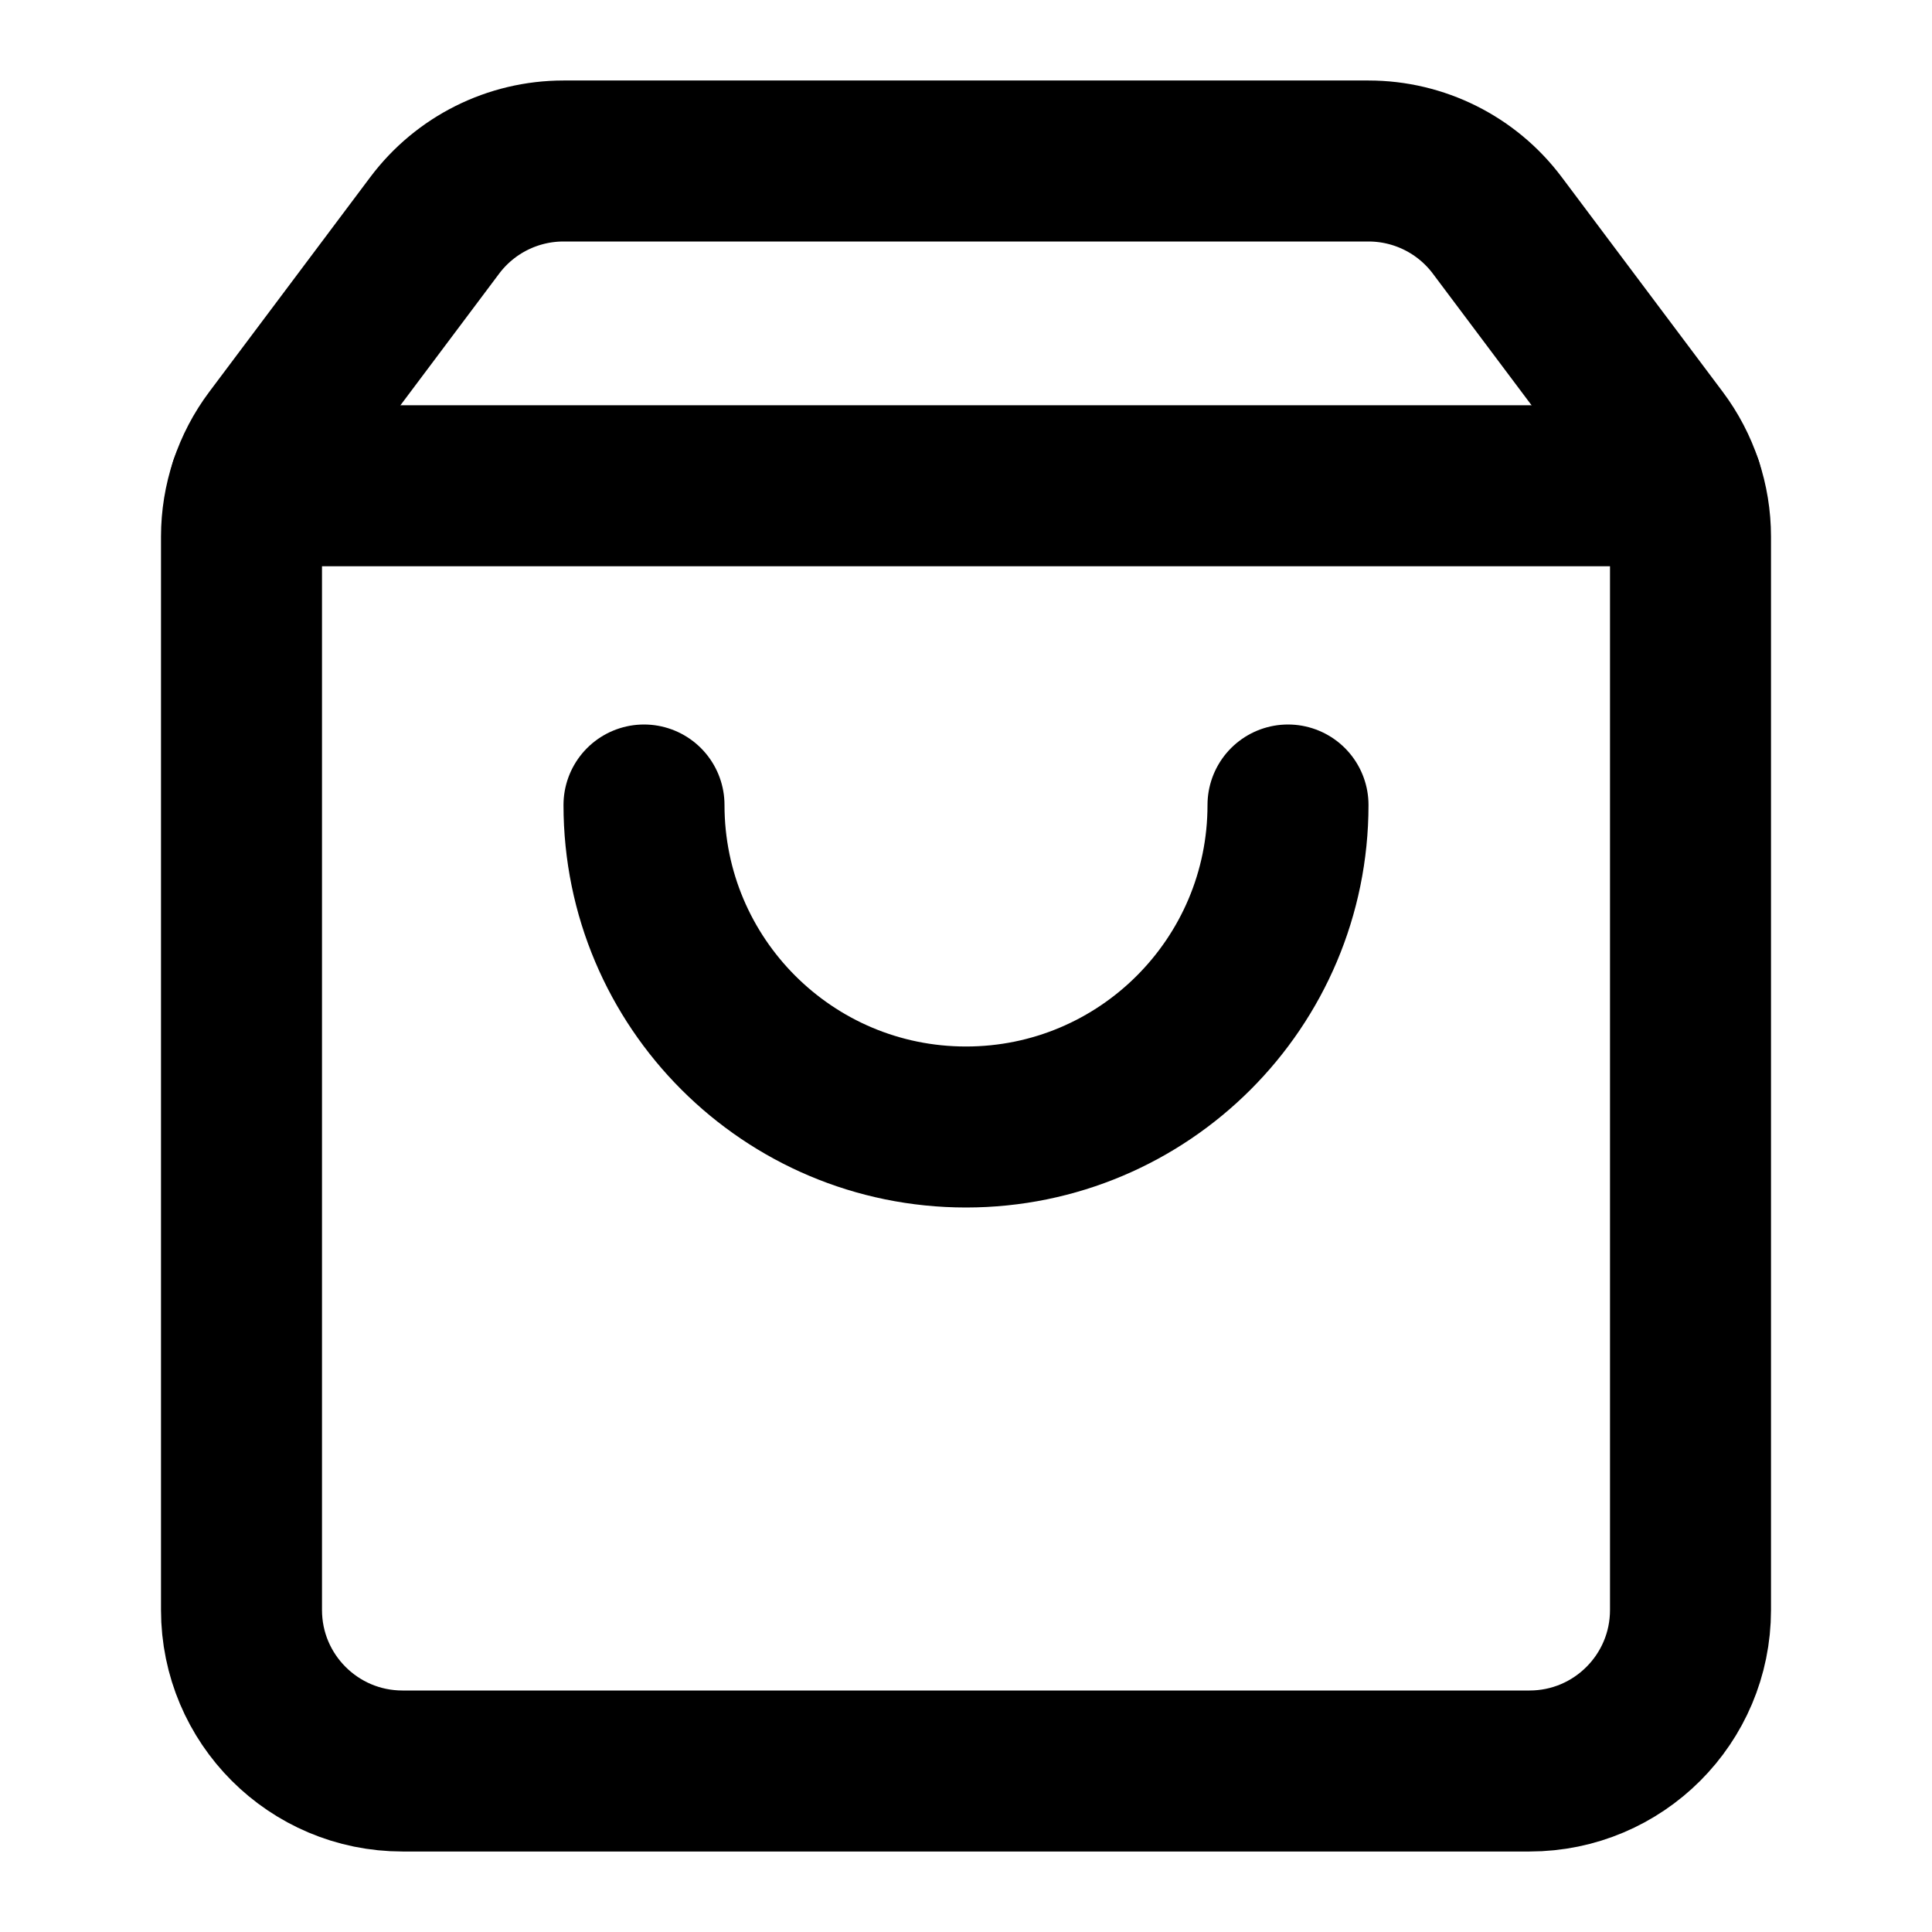
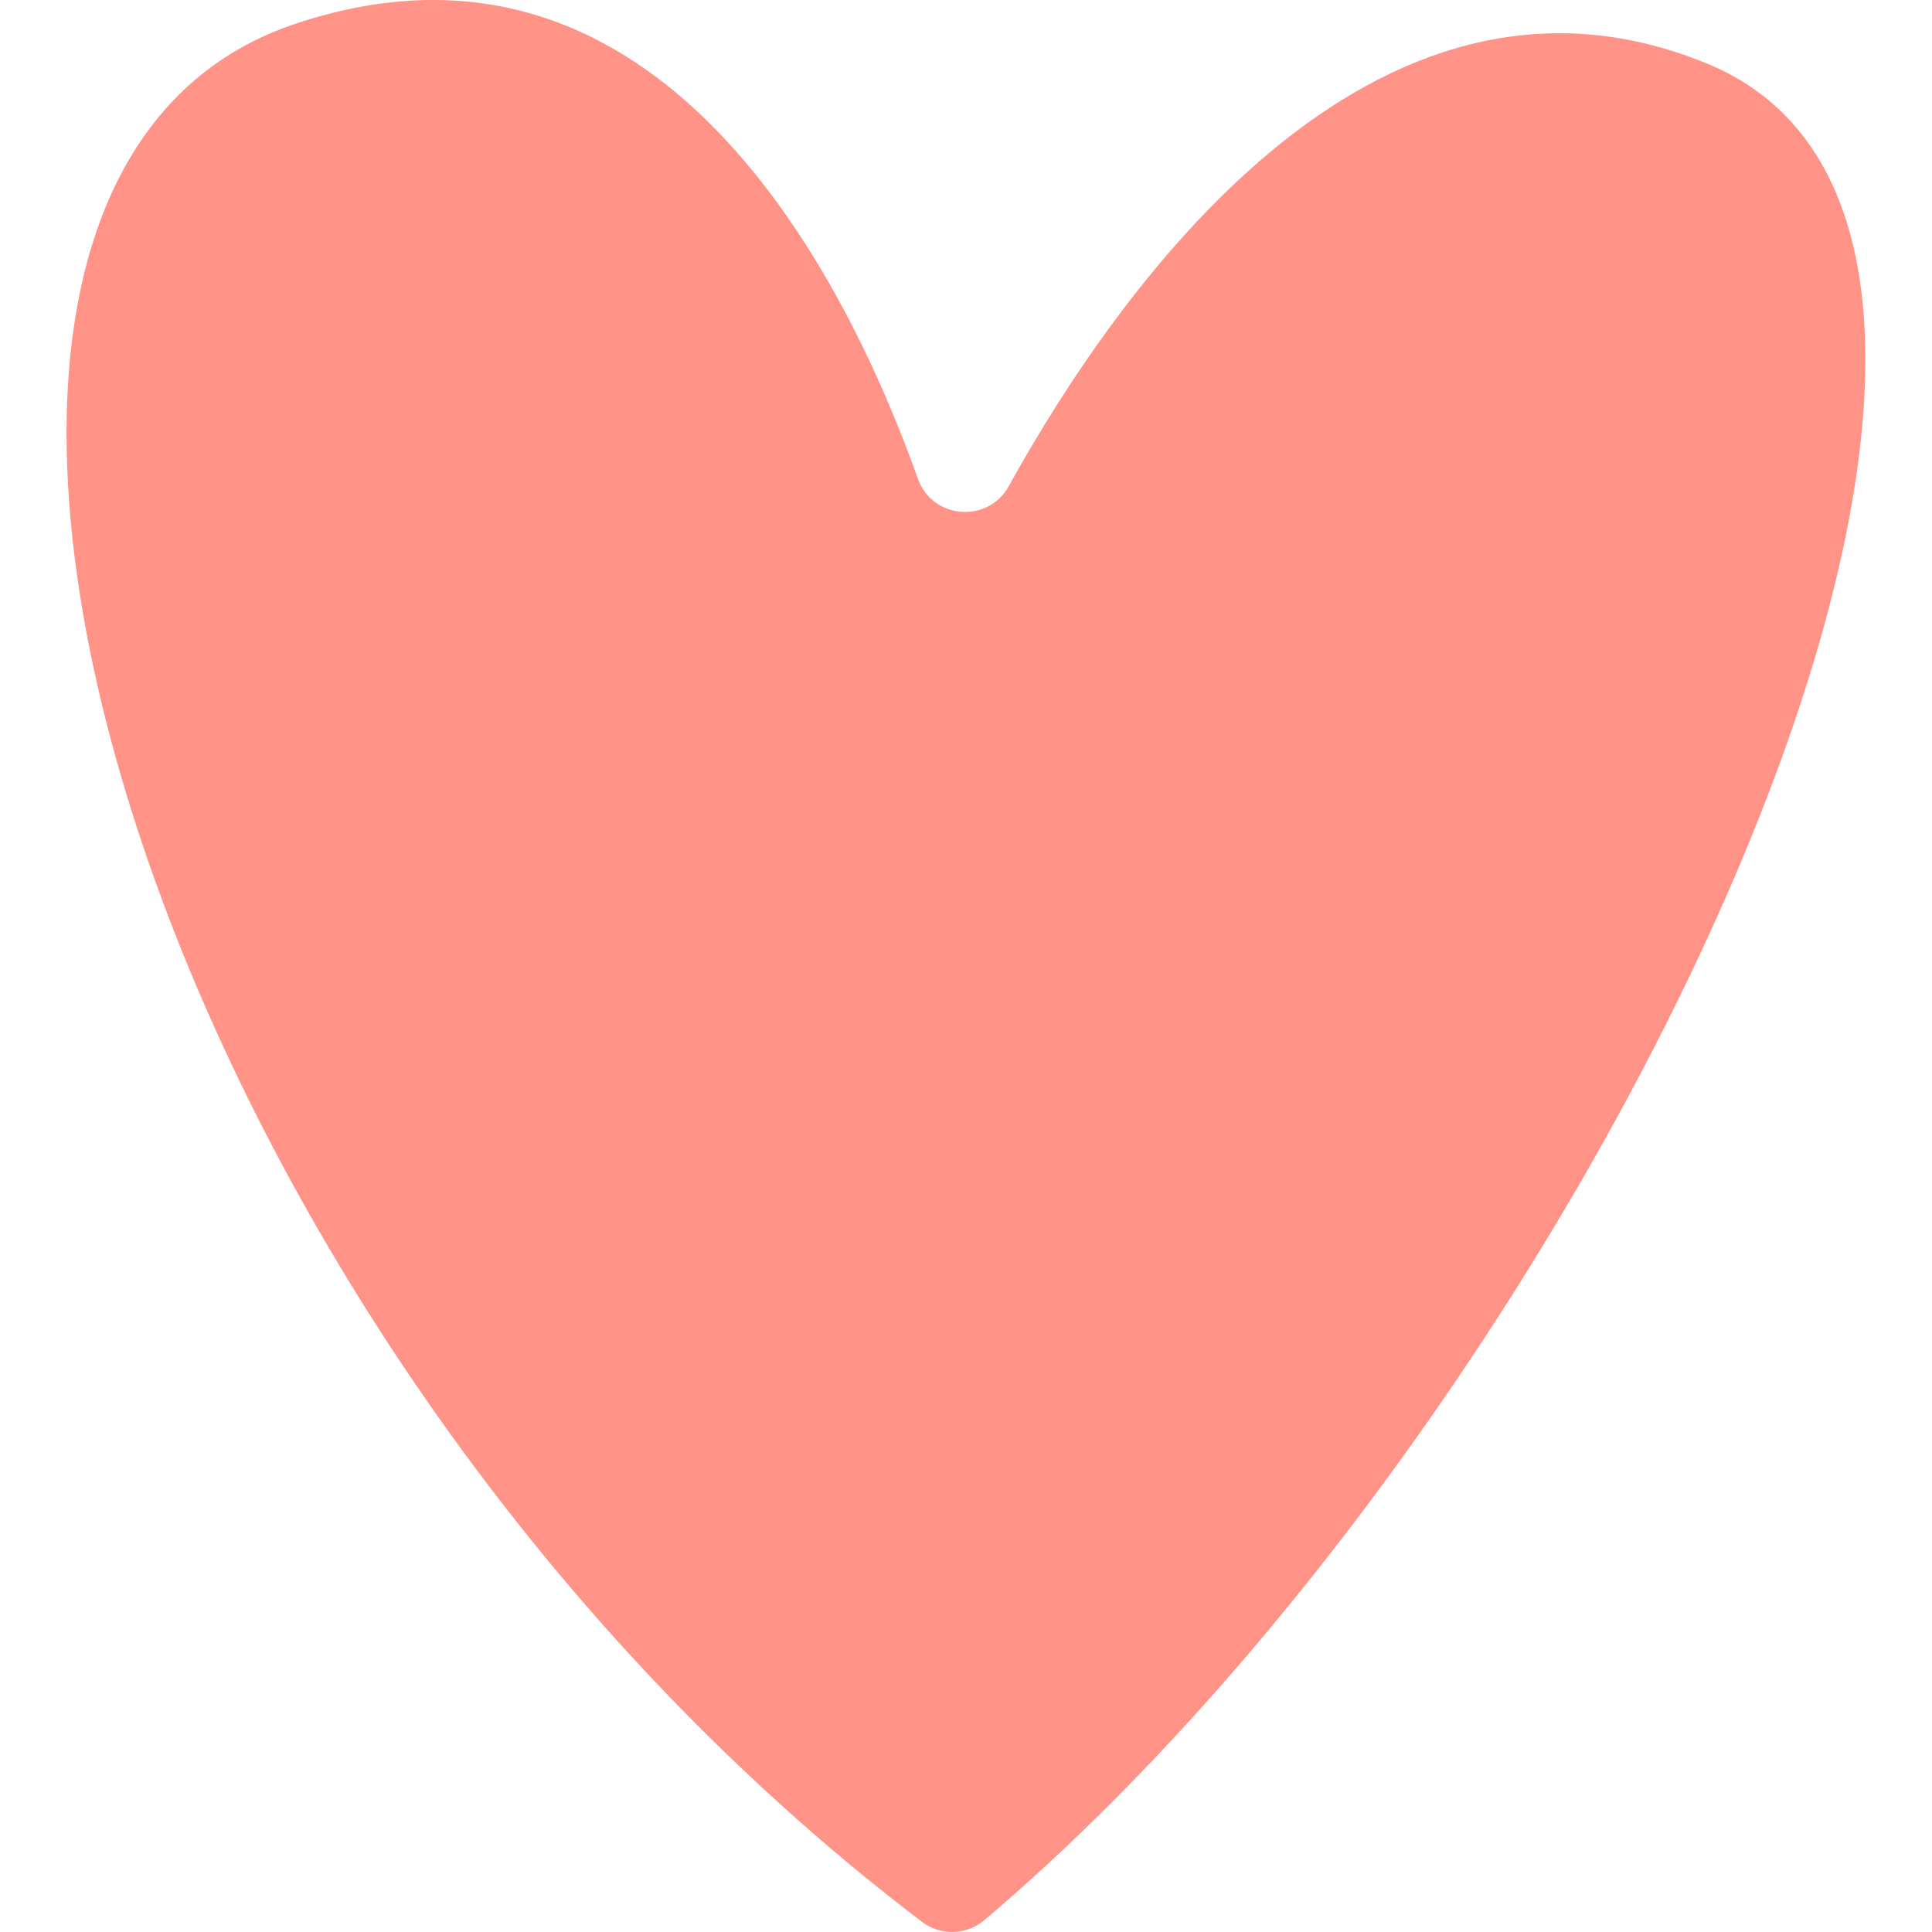
- <svg xmlns="http://www.w3.org/2000/svg" width="24" height="24" viewBox="0 0 24 24" fill="none" stroke="currentColor" stroke-width="2" stroke-linecap="round" stroke-linejoin="round" class="lucide lucide-shopping-bag-icon lucide-shopping-bag">
-   <path d="M16 10a4 4 0 0 1-8 0" />
-   <path d="M3.103 6.034h17.794" />
-   <path d="M3.4 5.467a2 2 0 0 0-.4 1.2V20a2 2 0 0 0 2 2h14a2 2 0 0 0 2-2V6.667a2 2 0 0 0-.4-1.2l-2-2.667A2 2 0 0 0 17 2H7a2 2 0 0 0-1.6.8z" />
+ <svg xmlns="http://www.w3.org/2000/svg" id="Layer_1" data-name="Layer 1" viewBox="0 0 100 100">
+   <defs>
+     <style>
+       .cls-1 {
+         fill: #ff9388;
+       }
+     </style>
+   </defs>
+   <path class="cls-1" d="M47.73,99.48c.95.72,2.29.69,3.2-.08C82.4,72.83,111.18,12.63,88.33,3.28c-17.39-7.12-30.59,11.89-36.12,21.89-1.08,1.94-3.95,1.71-4.7-.39C43.81,14.39,34.14-5.12,15.23,1.25-9.84,9.71,6.99,68.57,47.73,99.48Z" />
</svg>
